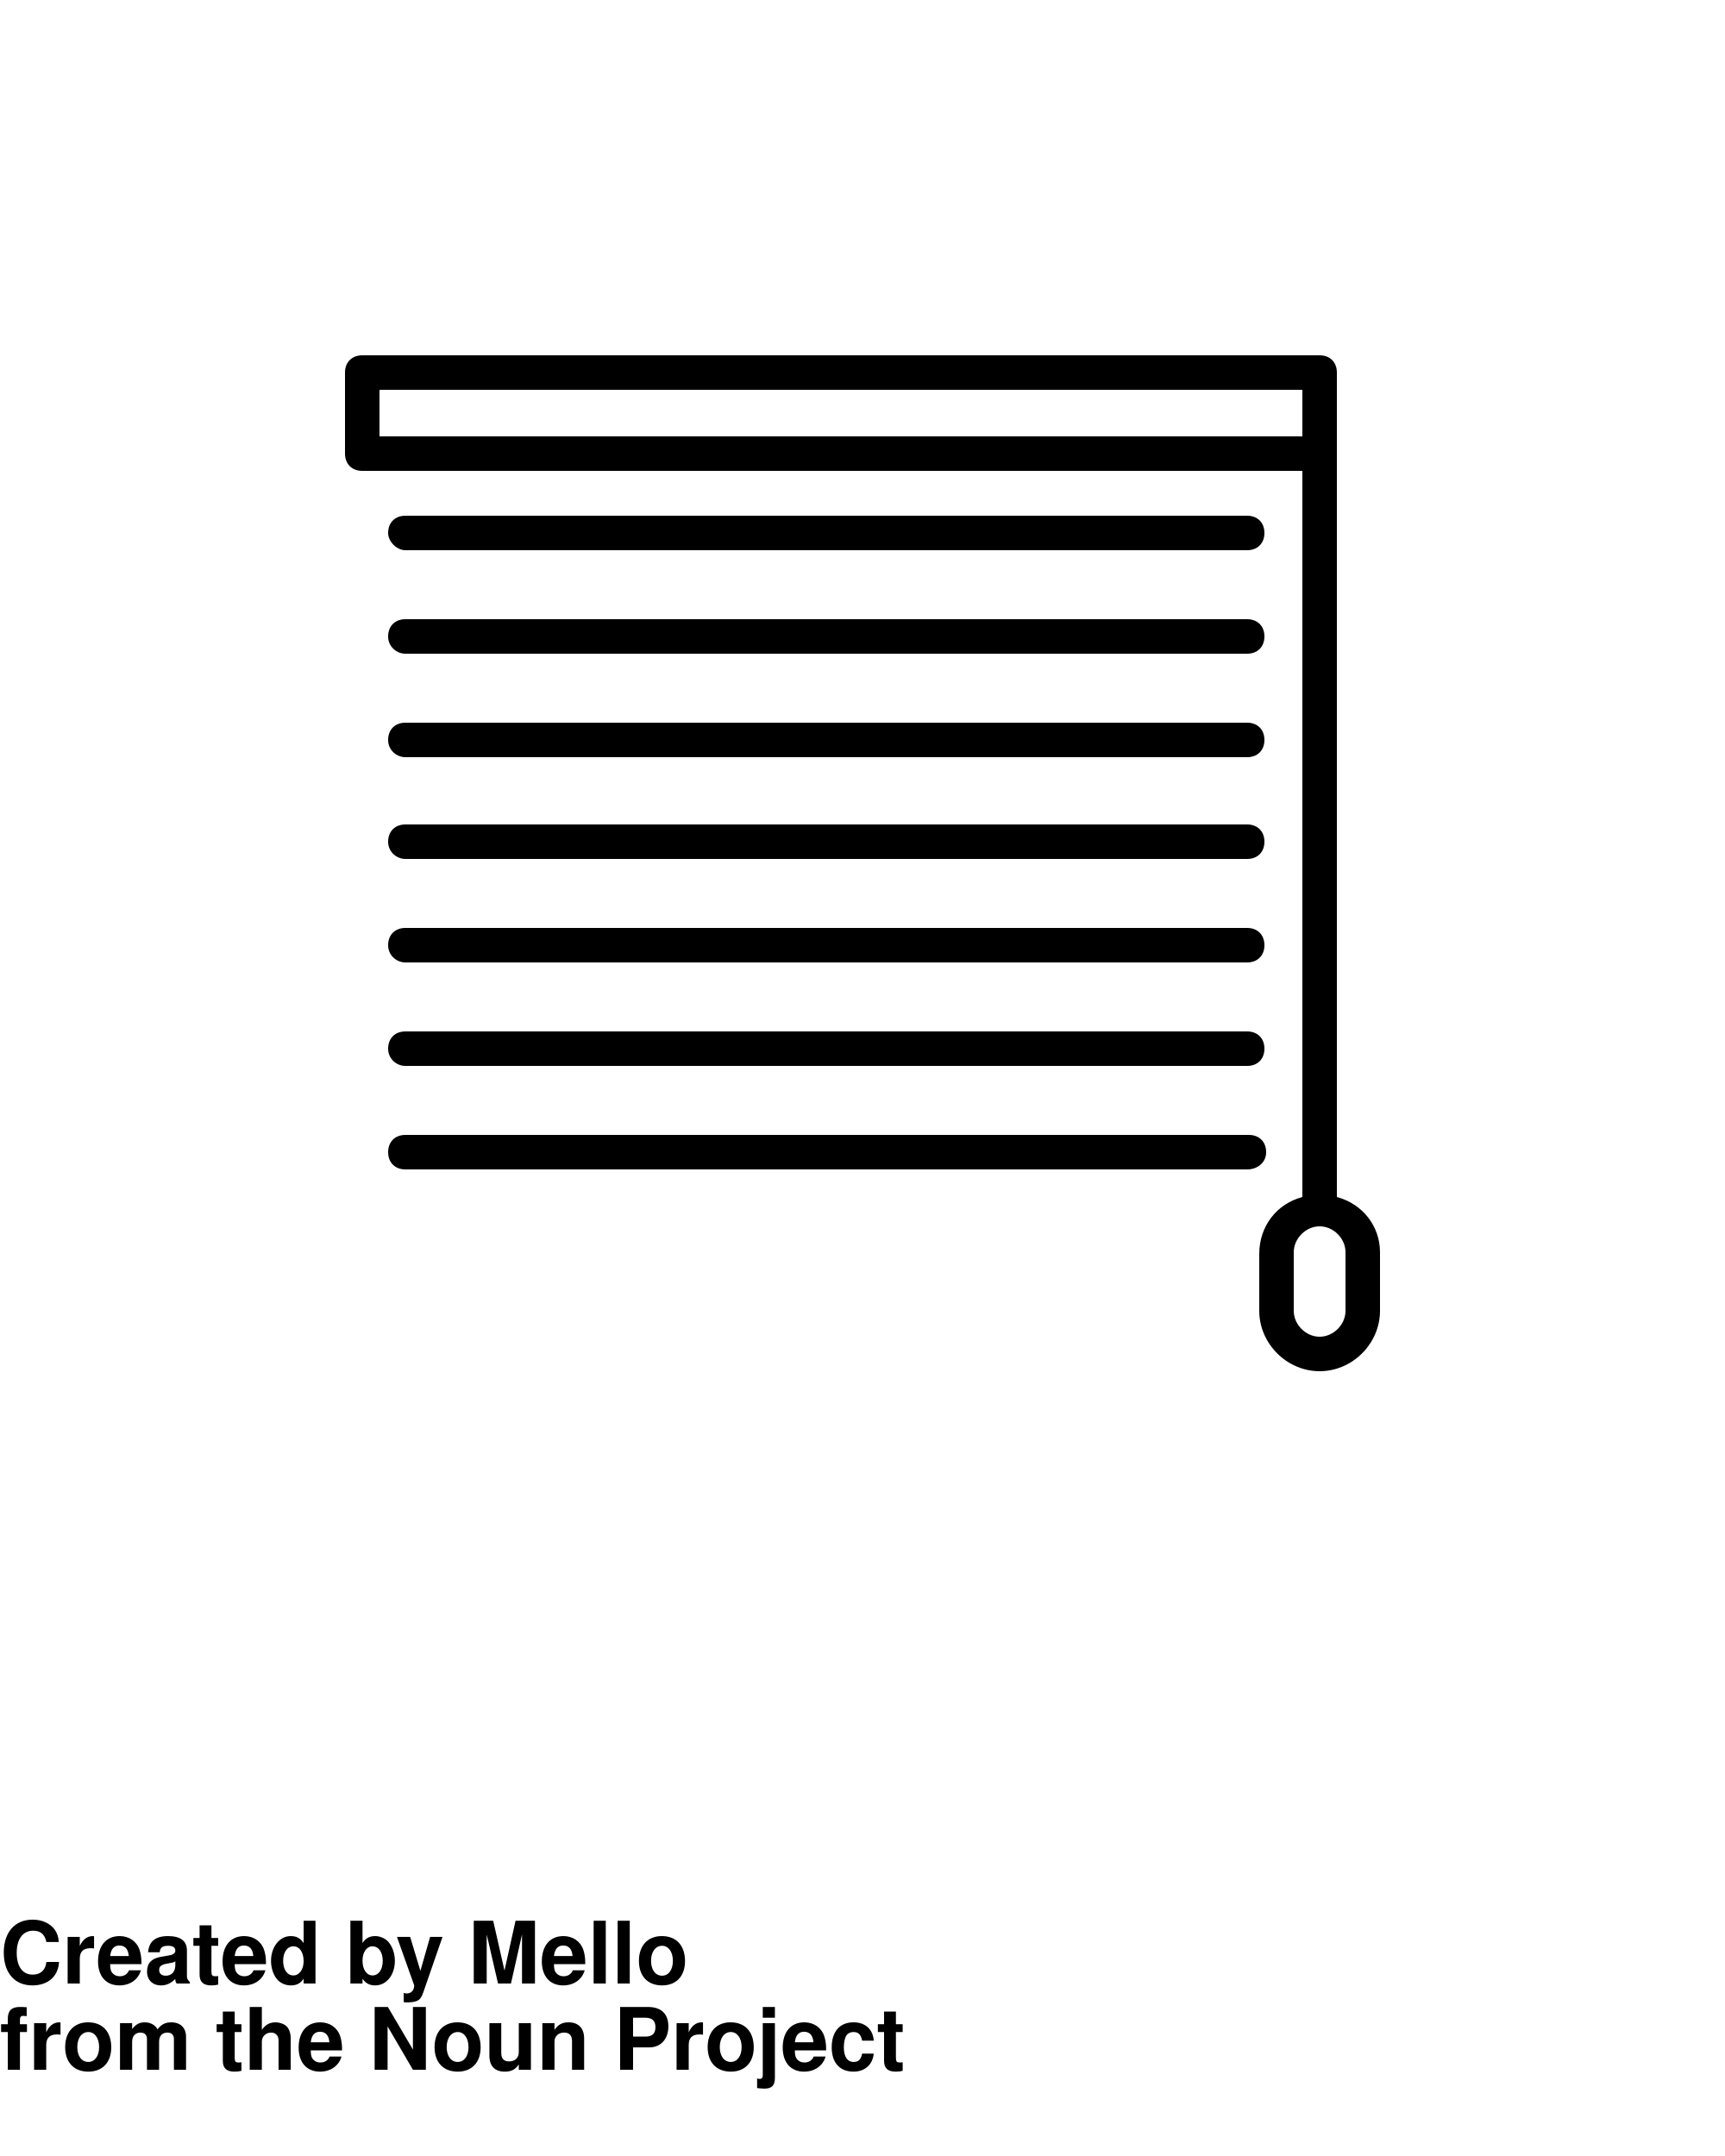
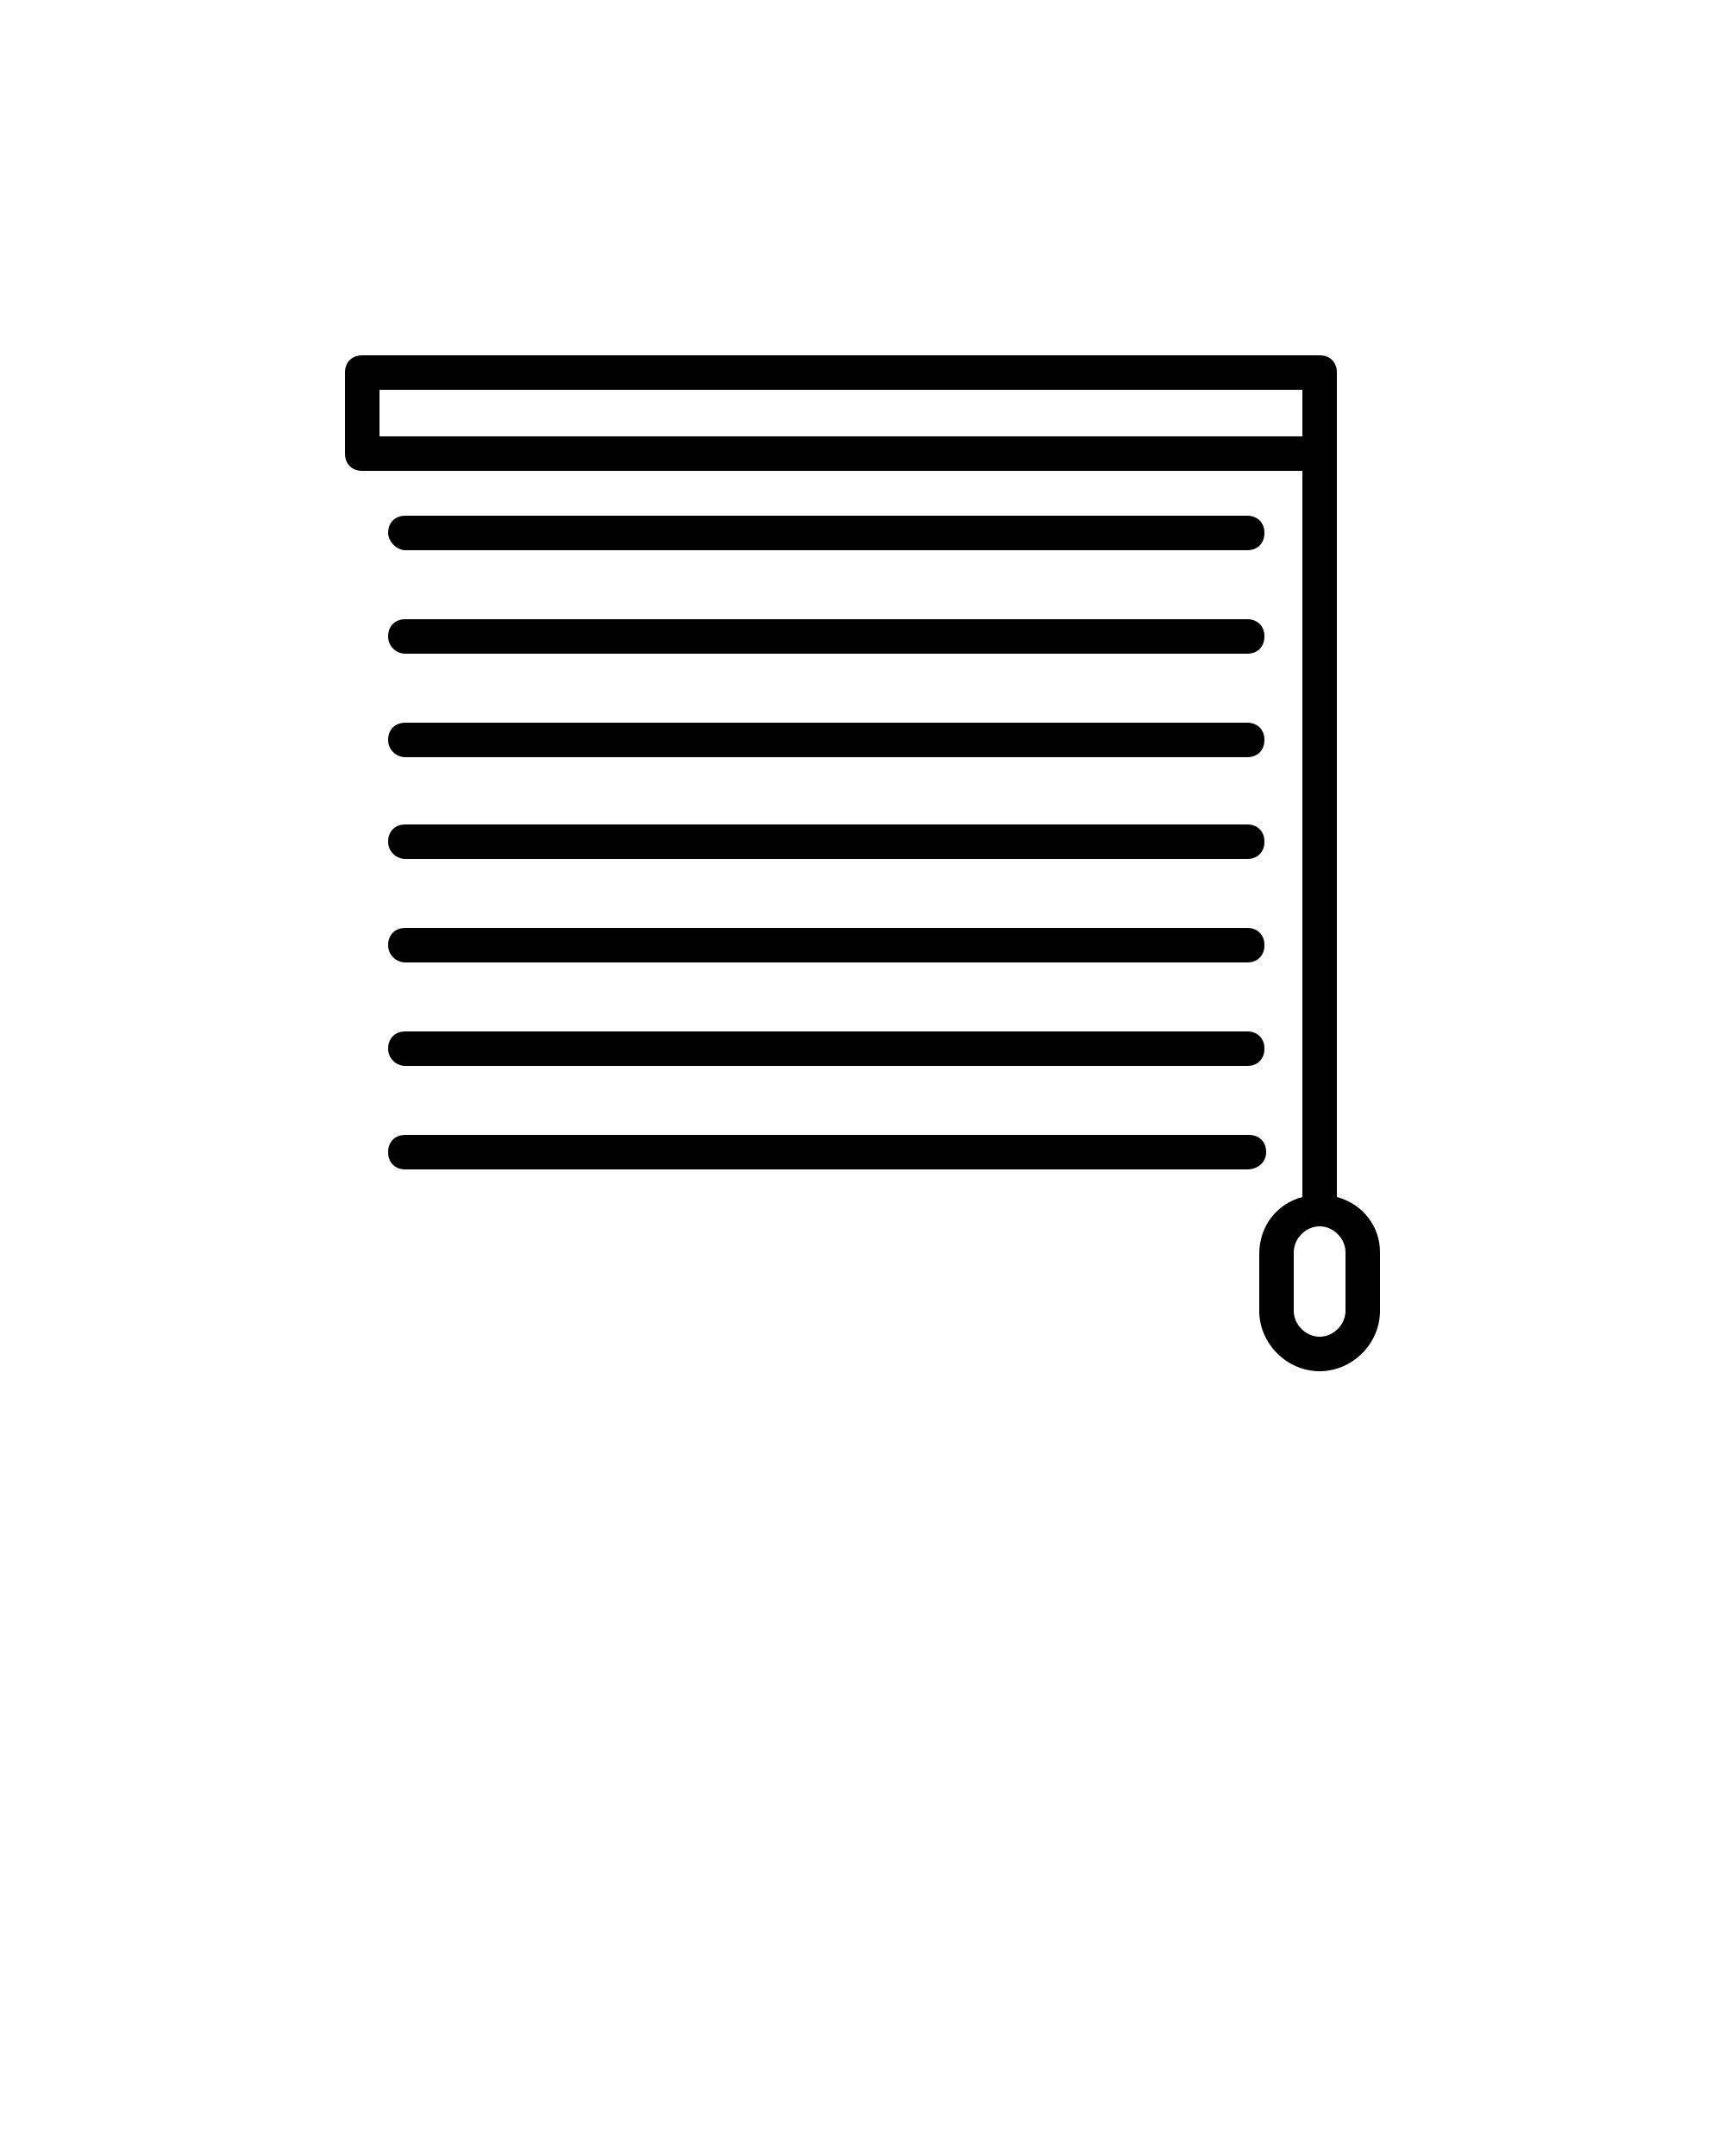
<svg xmlns="http://www.w3.org/2000/svg" version="1.1" x="0px" y="0px" viewBox="0 0 100 125" style="enable-background:new 0 0 100 100;" xml:space="preserve">
  <path d="M22.5,30.9c0-0.6,0.4-1,1-1h48.8c0.6,0,1,0.4,1,1s-0.4,1-1,1H23.5C23,31.9,22.5,31.4,22.5,30.9z M23.5,37.9h48.8  c0.6,0,1-0.4,1-1s-0.4-1-1-1H23.5c-0.6,0-1,0.4-1,1S23,37.9,23.5,37.9z M23.5,43.9h48.8c0.6,0,1-0.4,1-1s-0.4-1-1-1H23.5  c-0.6,0-1,0.4-1,1S23,43.9,23.5,43.9z M23.5,49.8h48.8c0.6,0,1-0.4,1-1s-0.4-1-1-1H23.5c-0.6,0-1,0.4-1,1S23,49.8,23.5,49.8z   M23.5,55.8h48.8c0.6,0,1-0.4,1-1s-0.4-1-1-1H23.5c-0.6,0-1,0.4-1,1S23,55.8,23.5,55.8z M23.5,61.8h48.8c0.6,0,1-0.4,1-1s-0.4-1-1-1  H23.5c-0.6,0-1,0.4-1,1S23,61.8,23.5,61.8z M73.4,66.8c0-0.6-0.4-1-1-1H23.5c-0.6,0-1,0.4-1,1s0.4,1,1,1h48.8  C72.9,67.8,73.4,67.4,73.4,66.8z M80,72.6V76c0,1.9-1.6,3.5-3.5,3.5S73,77.9,73,76v-3.3c0-1.6,1-2.9,2.5-3.3V27.3H21  c-0.6,0-1-0.4-1-1v-4.7c0-0.6,0.4-1,1-1h55.5c0.6,0,1,0.4,1,1v4.7v43.1C79,69.8,80,71.1,80,72.6z M75.5,25.3v-2.7H22v2.7H75.5z   M78,72.6c0-0.8-0.7-1.5-1.5-1.5S75,71.8,75,72.6V76c0,0.8,0.7,1.5,1.5,1.5S78,76.8,78,76V72.6z" />
-   <text x="0" y="115" fill="#000000" font-size="5px" font-weight="bold" font-family="'Helvetica Neue', Helvetica, Arial-Unicode, Arial, Sans-serif">Created by Mello</text>
-   <text x="0" y="120" fill="#000000" font-size="5px" font-weight="bold" font-family="'Helvetica Neue', Helvetica, Arial-Unicode, Arial, Sans-serif">from the Noun Project</text>
</svg>
